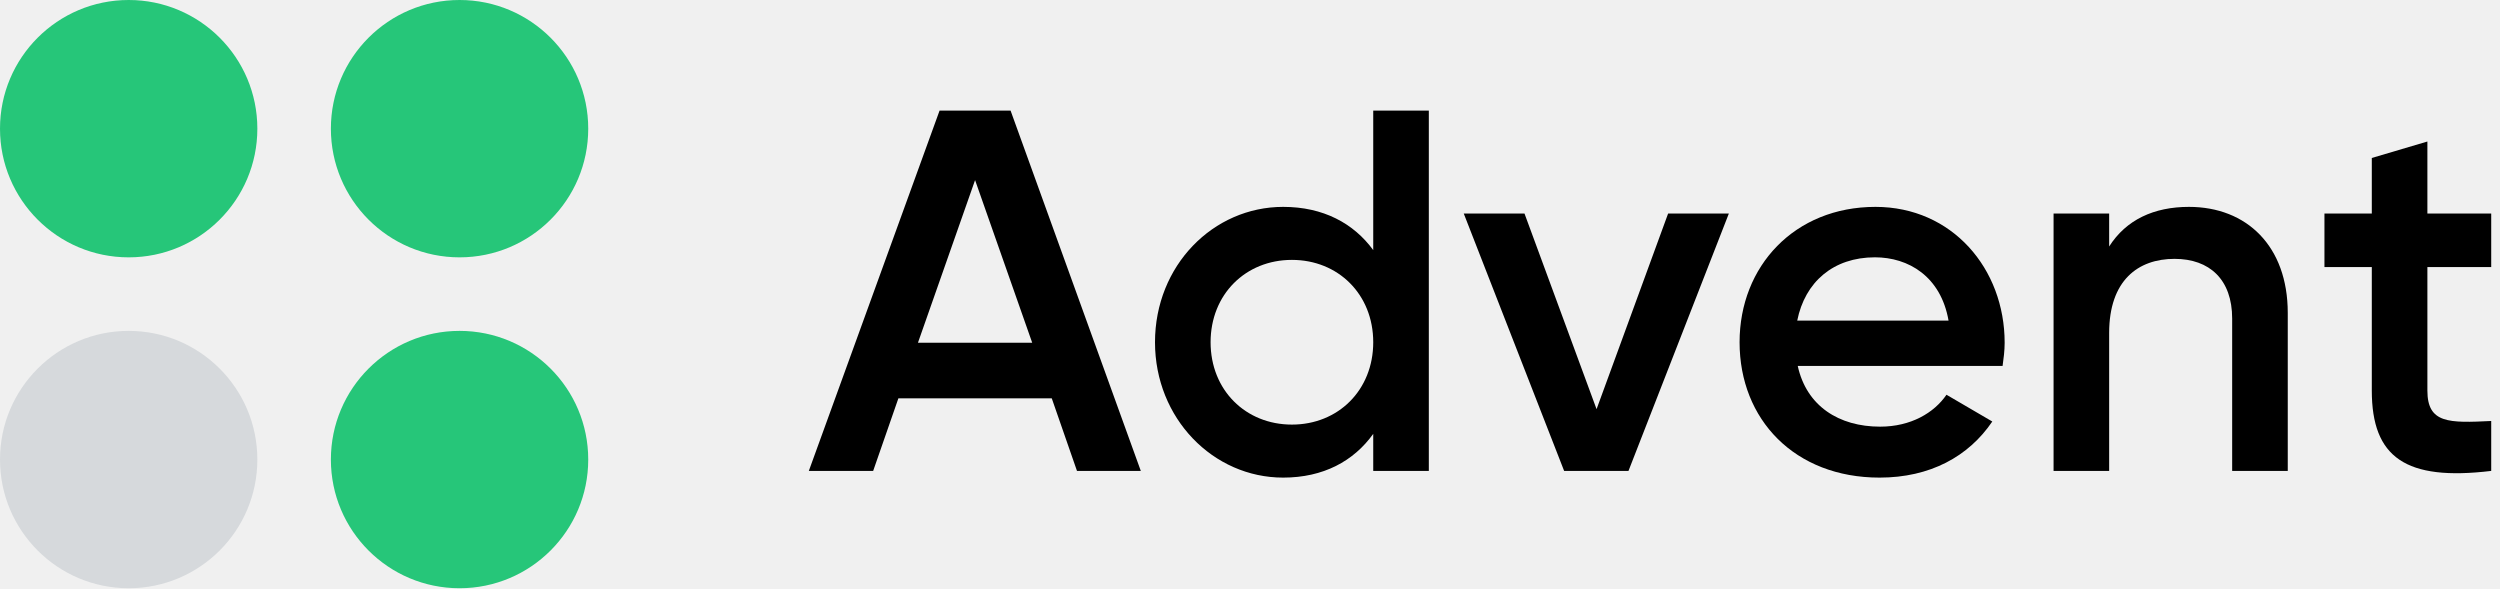
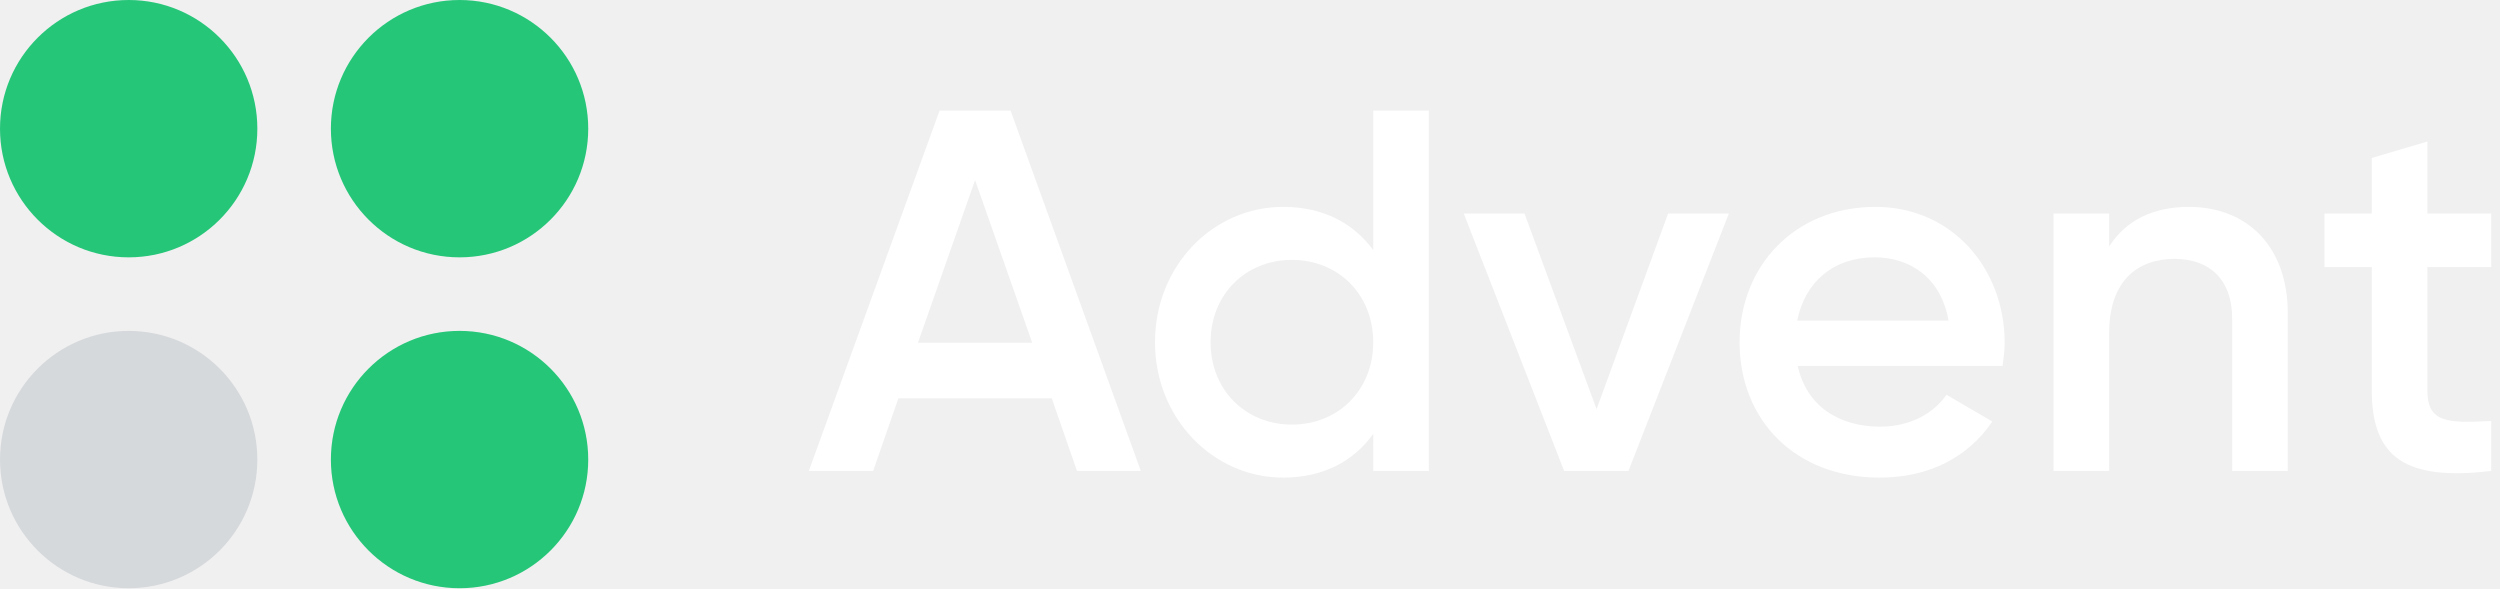
<svg xmlns="http://www.w3.org/2000/svg" width="136" height="32" viewBox="0 0 136 32" fill="none">
-   <g clip-path="url(#clip0_930_599)">
+   <g clip-path="url(#clip0_932_605)">
    <circle cx="7" cy="7" r="7" fill="#26C679" />
    <circle cx="7" cy="25" r="7" fill="#D6D9DC" />
    <circle cx="25" cy="7" r="7" fill="#26C679" />
    <circle cx="25" cy="25" r="7" fill="#26C679" />
-     <path d="M58.588 25.618H62.06L54.976 6.018H51.112L44 25.618H47.5L48.872 21.67H57.216L58.588 25.618ZM49.936 18.646L53.044 9.798L56.152 18.646H49.936Z" fill="black" />
-     <path d="M74.704 6.018V13.606C73.64 12.15 71.988 11.254 69.804 11.254C65.996 11.254 62.832 14.446 62.832 18.618C62.832 22.762 65.996 25.982 69.804 25.982C71.988 25.982 73.64 25.086 74.704 23.602V25.618H77.728V6.018H74.704ZM70.28 23.098C67.76 23.098 65.856 21.222 65.856 18.618C65.856 16.014 67.76 14.138 70.28 14.138C72.8 14.138 74.704 16.014 74.704 18.618C74.704 21.222 72.8 23.098 70.28 23.098Z" fill="black" />
-     <path d="M90.745 11.618L86.853 22.258L82.933 11.618H79.629L85.089 25.618H88.589L94.049 11.618H90.745Z" fill="black" />
-     <path d="M97.797 19.906H108.941C108.997 19.514 109.053 19.066 109.053 18.646C109.053 14.614 106.197 11.254 102.025 11.254C97.629 11.254 94.633 14.474 94.633 18.618C94.633 22.818 97.629 25.982 102.249 25.982C104.993 25.982 107.093 24.834 108.381 22.93L105.889 21.474C105.217 22.454 103.957 23.21 102.277 23.21C100.037 23.21 98.273 22.09 97.797 19.906ZM97.769 17.442C98.189 15.342 99.729 13.998 101.997 13.998C103.817 13.998 105.581 15.034 106.001 17.442H97.769Z" fill="black" />
-     <path d="M119.078 11.254C117.174 11.254 115.662 11.954 114.738 13.41V11.618H111.714V25.618H114.738V18.114C114.738 15.258 116.306 14.082 118.294 14.082C120.198 14.082 121.43 15.202 121.43 17.33V25.618H124.454V17.022C124.454 13.382 122.214 11.254 119.078 11.254Z" fill="black" />
-     <path d="M135.522 14.53V11.618H132.05V7.698L129.026 8.594V11.618H126.45V14.53H129.026V21.25C129.026 24.89 130.874 26.178 135.522 25.618V22.902C133.226 23.014 132.05 23.042 132.05 21.25V14.53H135.522Z" fill="black" />
+     <path d="M58.588 25.618H62.06L54.976 6.018H51.112L44 25.618H47.5L48.872 21.67H57.216L58.588 25.618ZM49.936 18.646L53.044 9.798L56.152 18.646H49.936Z" fill="white" />
+     <path d="M74.704 6.018V13.606C73.64 12.15 71.988 11.254 69.804 11.254C65.996 11.254 62.832 14.446 62.832 18.618C62.832 22.762 65.996 25.982 69.804 25.982C71.988 25.982 73.64 25.086 74.704 23.602V25.618H77.728V6.018H74.704ZM70.28 23.098C67.76 23.098 65.856 21.222 65.856 18.618C65.856 16.014 67.76 14.138 70.28 14.138C72.8 14.138 74.704 16.014 74.704 18.618C74.704 21.222 72.8 23.098 70.28 23.098Z" fill="white" />
+     <path d="M90.745 11.618L86.853 22.258L82.933 11.618H79.629L85.089 25.618H88.589L94.049 11.618H90.745Z" fill="white" />
+     <path d="M97.797 19.906H108.941C108.997 19.514 109.053 19.066 109.053 18.646C109.053 14.614 106.197 11.254 102.025 11.254C97.629 11.254 94.633 14.474 94.633 18.618C94.633 22.818 97.629 25.982 102.249 25.982C104.993 25.982 107.093 24.834 108.381 22.93L105.889 21.474C105.217 22.454 103.957 23.21 102.277 23.21C100.037 23.21 98.273 22.09 97.797 19.906ZM97.769 17.442C98.189 15.342 99.729 13.998 101.997 13.998C103.817 13.998 105.581 15.034 106.001 17.442H97.769Z" fill="white" />
+     <path d="M119.078 11.254C117.174 11.254 115.662 11.954 114.738 13.41V11.618H111.714V25.618H114.738V18.114C114.738 15.258 116.306 14.082 118.294 14.082C120.198 14.082 121.43 15.202 121.43 17.33V25.618H124.454V17.022C124.454 13.382 122.214 11.254 119.078 11.254Z" fill="white" />
+     <path d="M135.522 14.53V11.618H132.05V7.698L129.026 8.594V11.618H126.45V14.53H129.026V21.25C129.026 24.89 130.874 26.178 135.522 25.618V22.902C133.226 23.014 132.05 23.042 132.05 21.25V14.53H135.522Z" fill="white" />
  </g>
  <defs>
-     <clipPath id="clip0_930_599">
+     <clipPath id="clip0_932_605">
      <rect width="135.522" height="32" fill="white" />
    </clipPath>
  </defs>
</svg>
